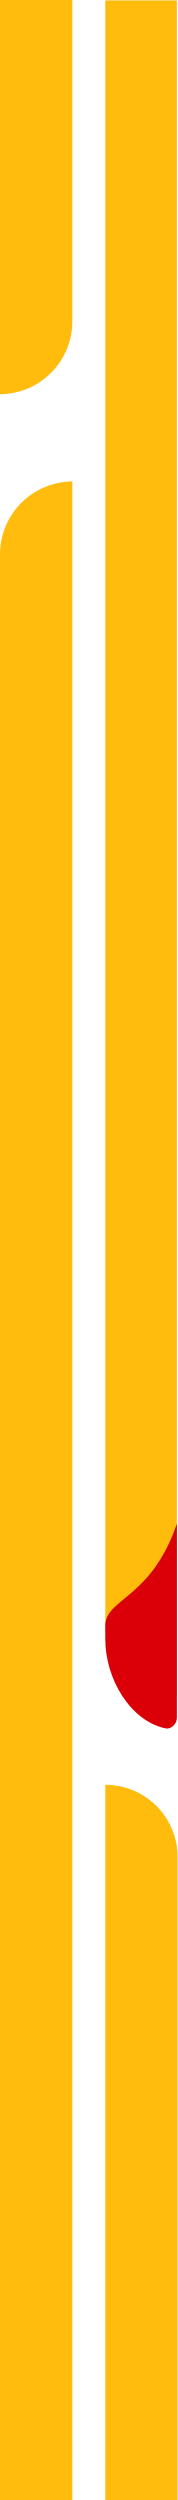
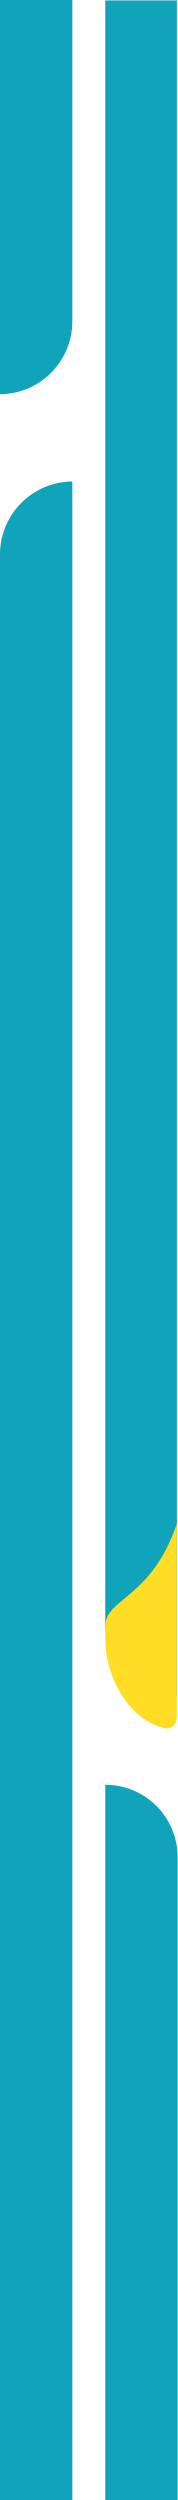
<svg xmlns="http://www.w3.org/2000/svg" width="54.557" height="768" viewBox="0 0 54.557 768">
  <g id="ff-1" transform="translate(-527.443)">
    <g id="Group_63" data-name="Group 63" transform="translate(582 768) rotate(180)">
-       <path id="Path_70" data-name="Path 70" d="M0,520.833V0H0C12.033,0,22,9.941,22,22.722V520.833Z" transform="translate(0.22 247.042)" fill="#ffbc0d" />
-       <path id="Path_71" data-name="Path 71" d="M0,197.205V0H22.223V219.712h0A22.176,22.176,0,0,1,0,197.205Z" transform="translate(0 0)" fill="#ffbc0d" />
-       <path id="Path_72" data-name="Path 72" d="M0,62.923V3.261C0,1.475,1.719-.311,3.438.046,14.1,2.19,22,15.051,22,27.555v3.93C22,40.059,7.907,39.7,0,62.923Z" transform="translate(0.22 236.992)" fill="#db0007" />
+       <path id="Path_70" data-name="Path 70" d="M0,520.833V0H0C12.033,0,22,9.941,22,22.722V520.833Z" transform="translate(0.22 247.042)" fill="#11a3ba" />
+       <path id="Path_71" data-name="Path 71" d="M0,197.205V0H22.223V219.712h0A22.176,22.176,0,0,1,0,197.205Z" transform="translate(0 0)" fill="#11a3ba" />
+       <path id="Path_72" data-name="Path 72" d="M0,62.923V3.261C0,1.475,1.719-.311,3.438.046,14.1,2.19,22,15.051,22,27.555v3.93C22,40.059,7.907,39.7,0,62.923Z" transform="translate(0.22 236.992)" fill="#ffdd24" />
    </g>
    <g id="Group_64" data-name="Group 64" transform="translate(527.443)">
-       <path id="Path_77" data-name="Path 77" d="M0,661.4V64.017A22.406,22.406,0,0,1,22.223,41.3h0V661.4Z" transform="translate(0 106.603)" fill="#ffbc0d" />
-       <path id="Path_78" data-name="Path 78" d="M0,121.115V0H22.223V98.607A22.4,22.4,0,0,1,0,121.115Z" transform="translate(0 0)" fill="#ffbc0d" />
+       <path id="Path_77" data-name="Path 77" d="M0,661.4V64.017A22.406,22.406,0,0,1,22.223,41.3h0V661.4Z" transform="translate(0 106.603)" fill="#11a3ba" />
+       <path id="Path_78" data-name="Path 78" d="M0,121.115V0H22.223V98.607A22.4,22.4,0,0,1,0,121.115Z" transform="translate(0 0)" fill="#11a3ba" />
    </g>
  </g>
</svg>
